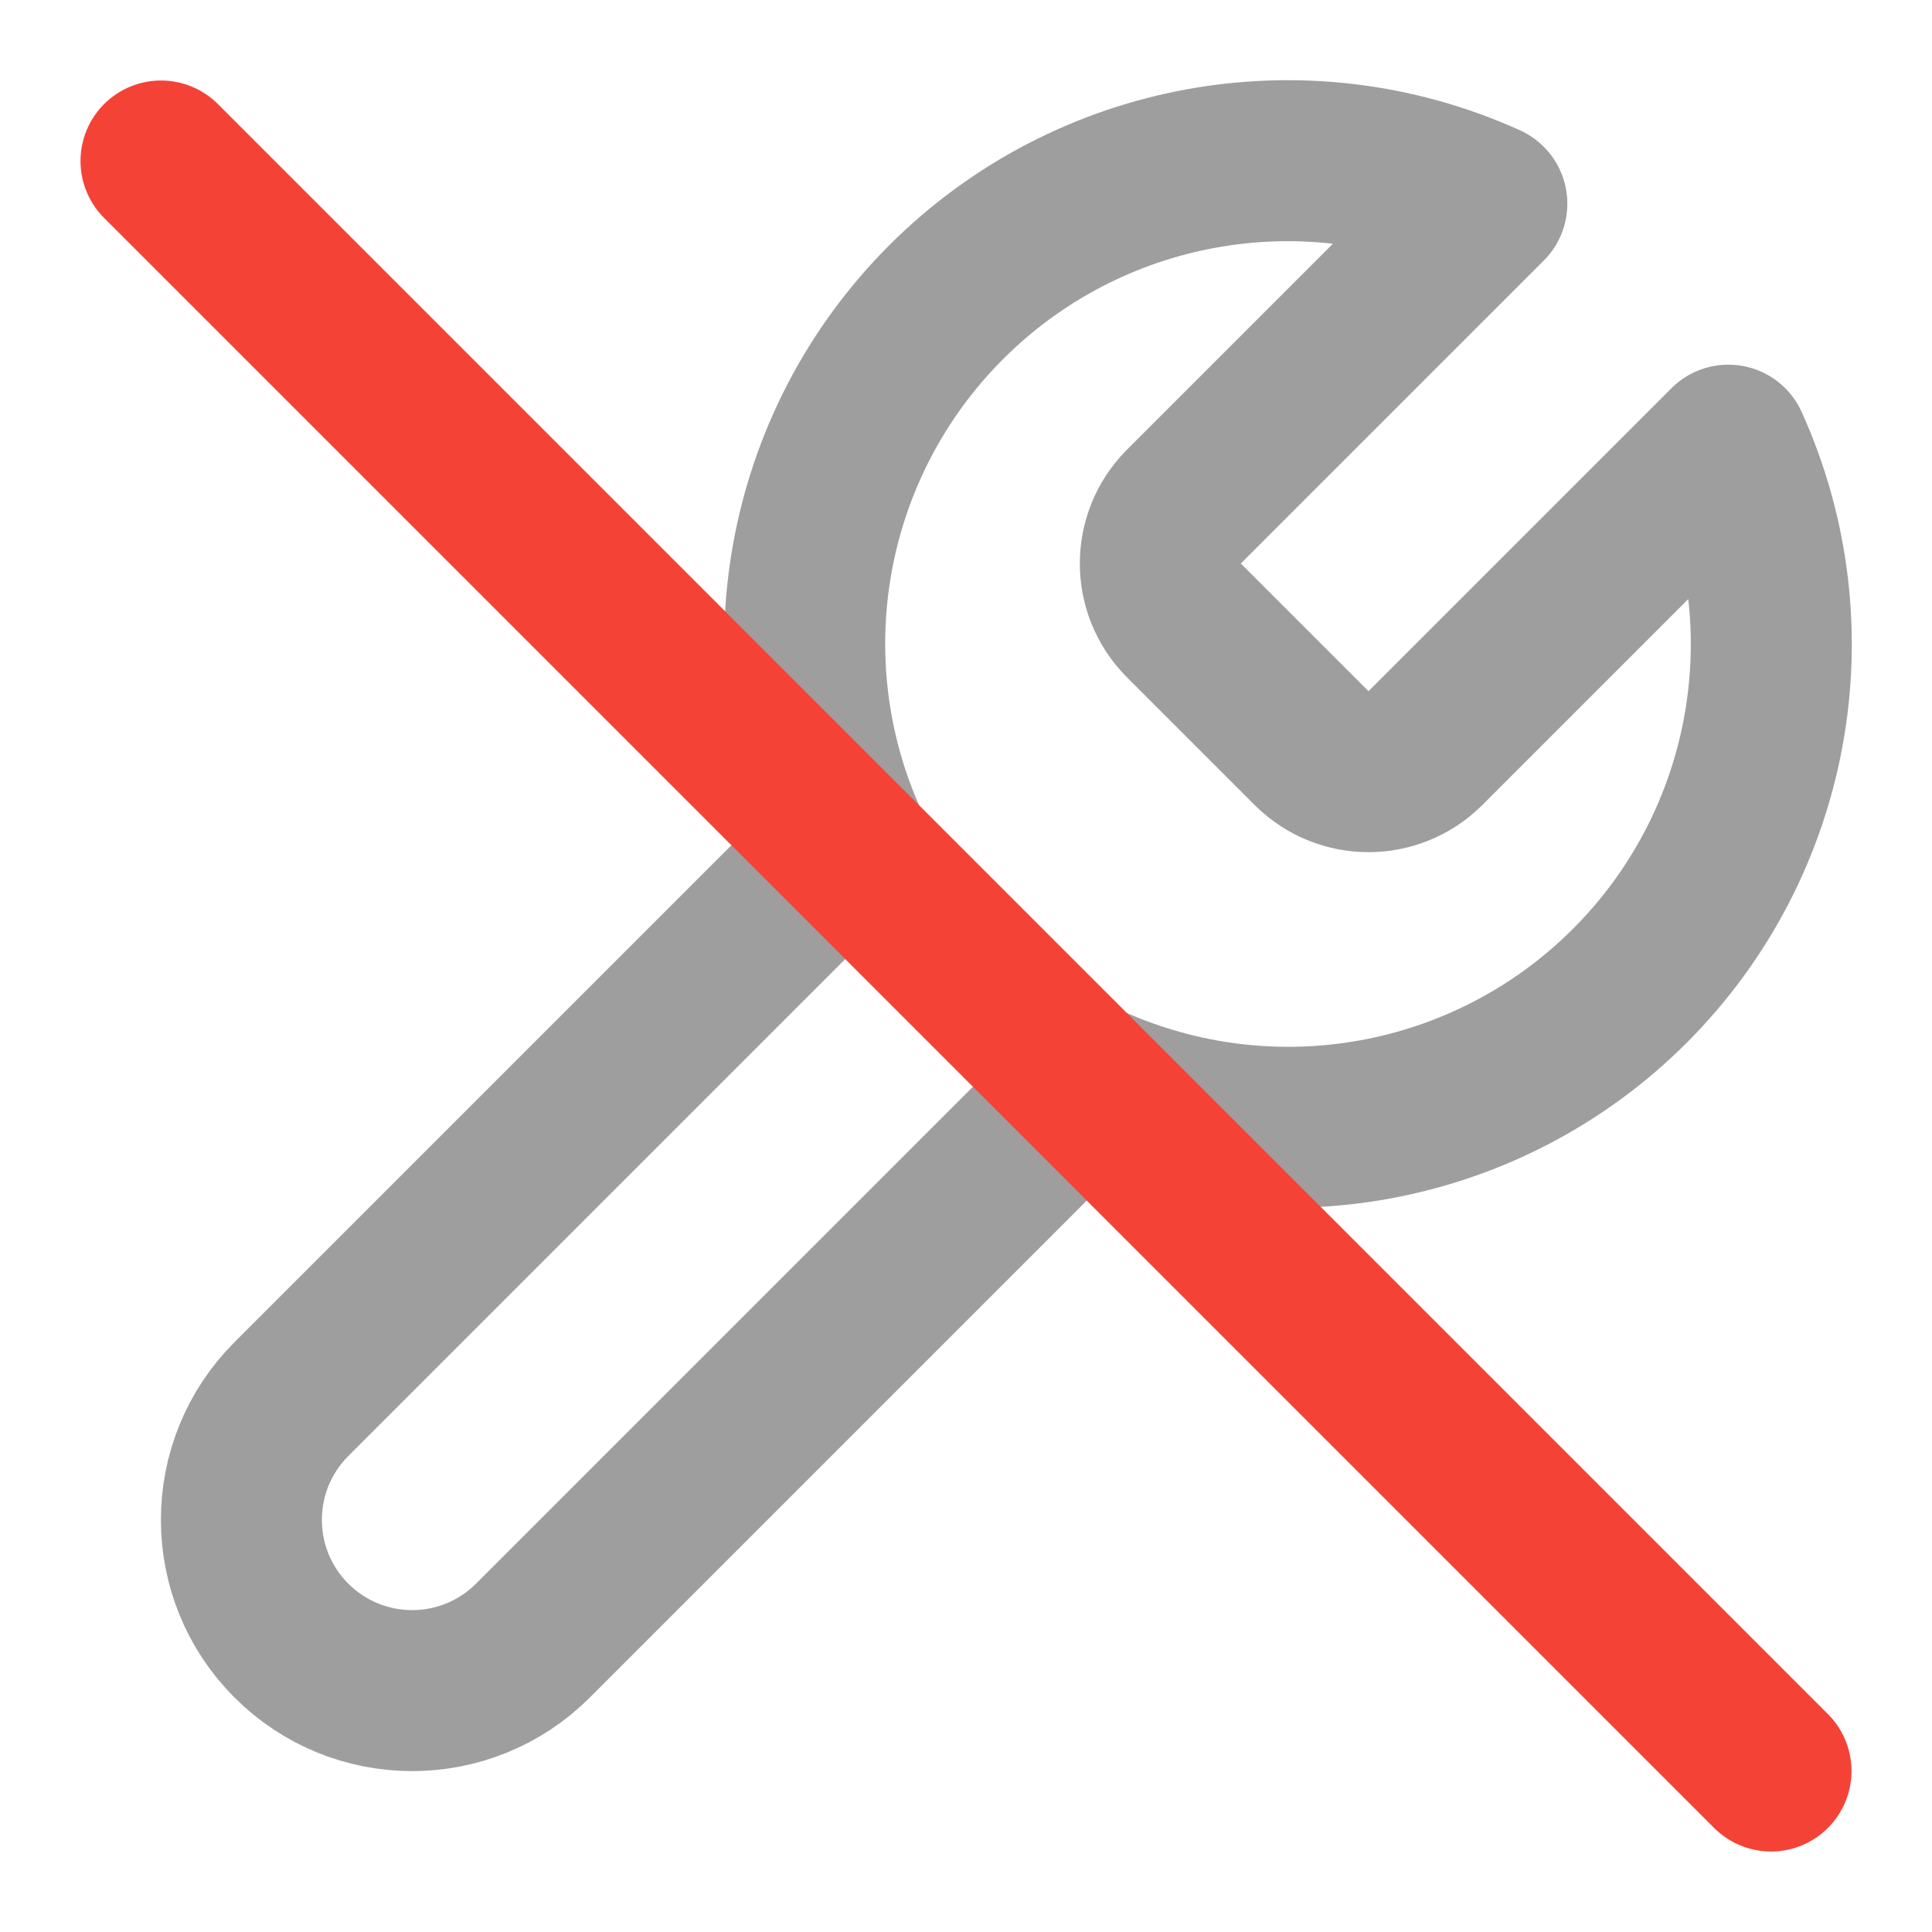
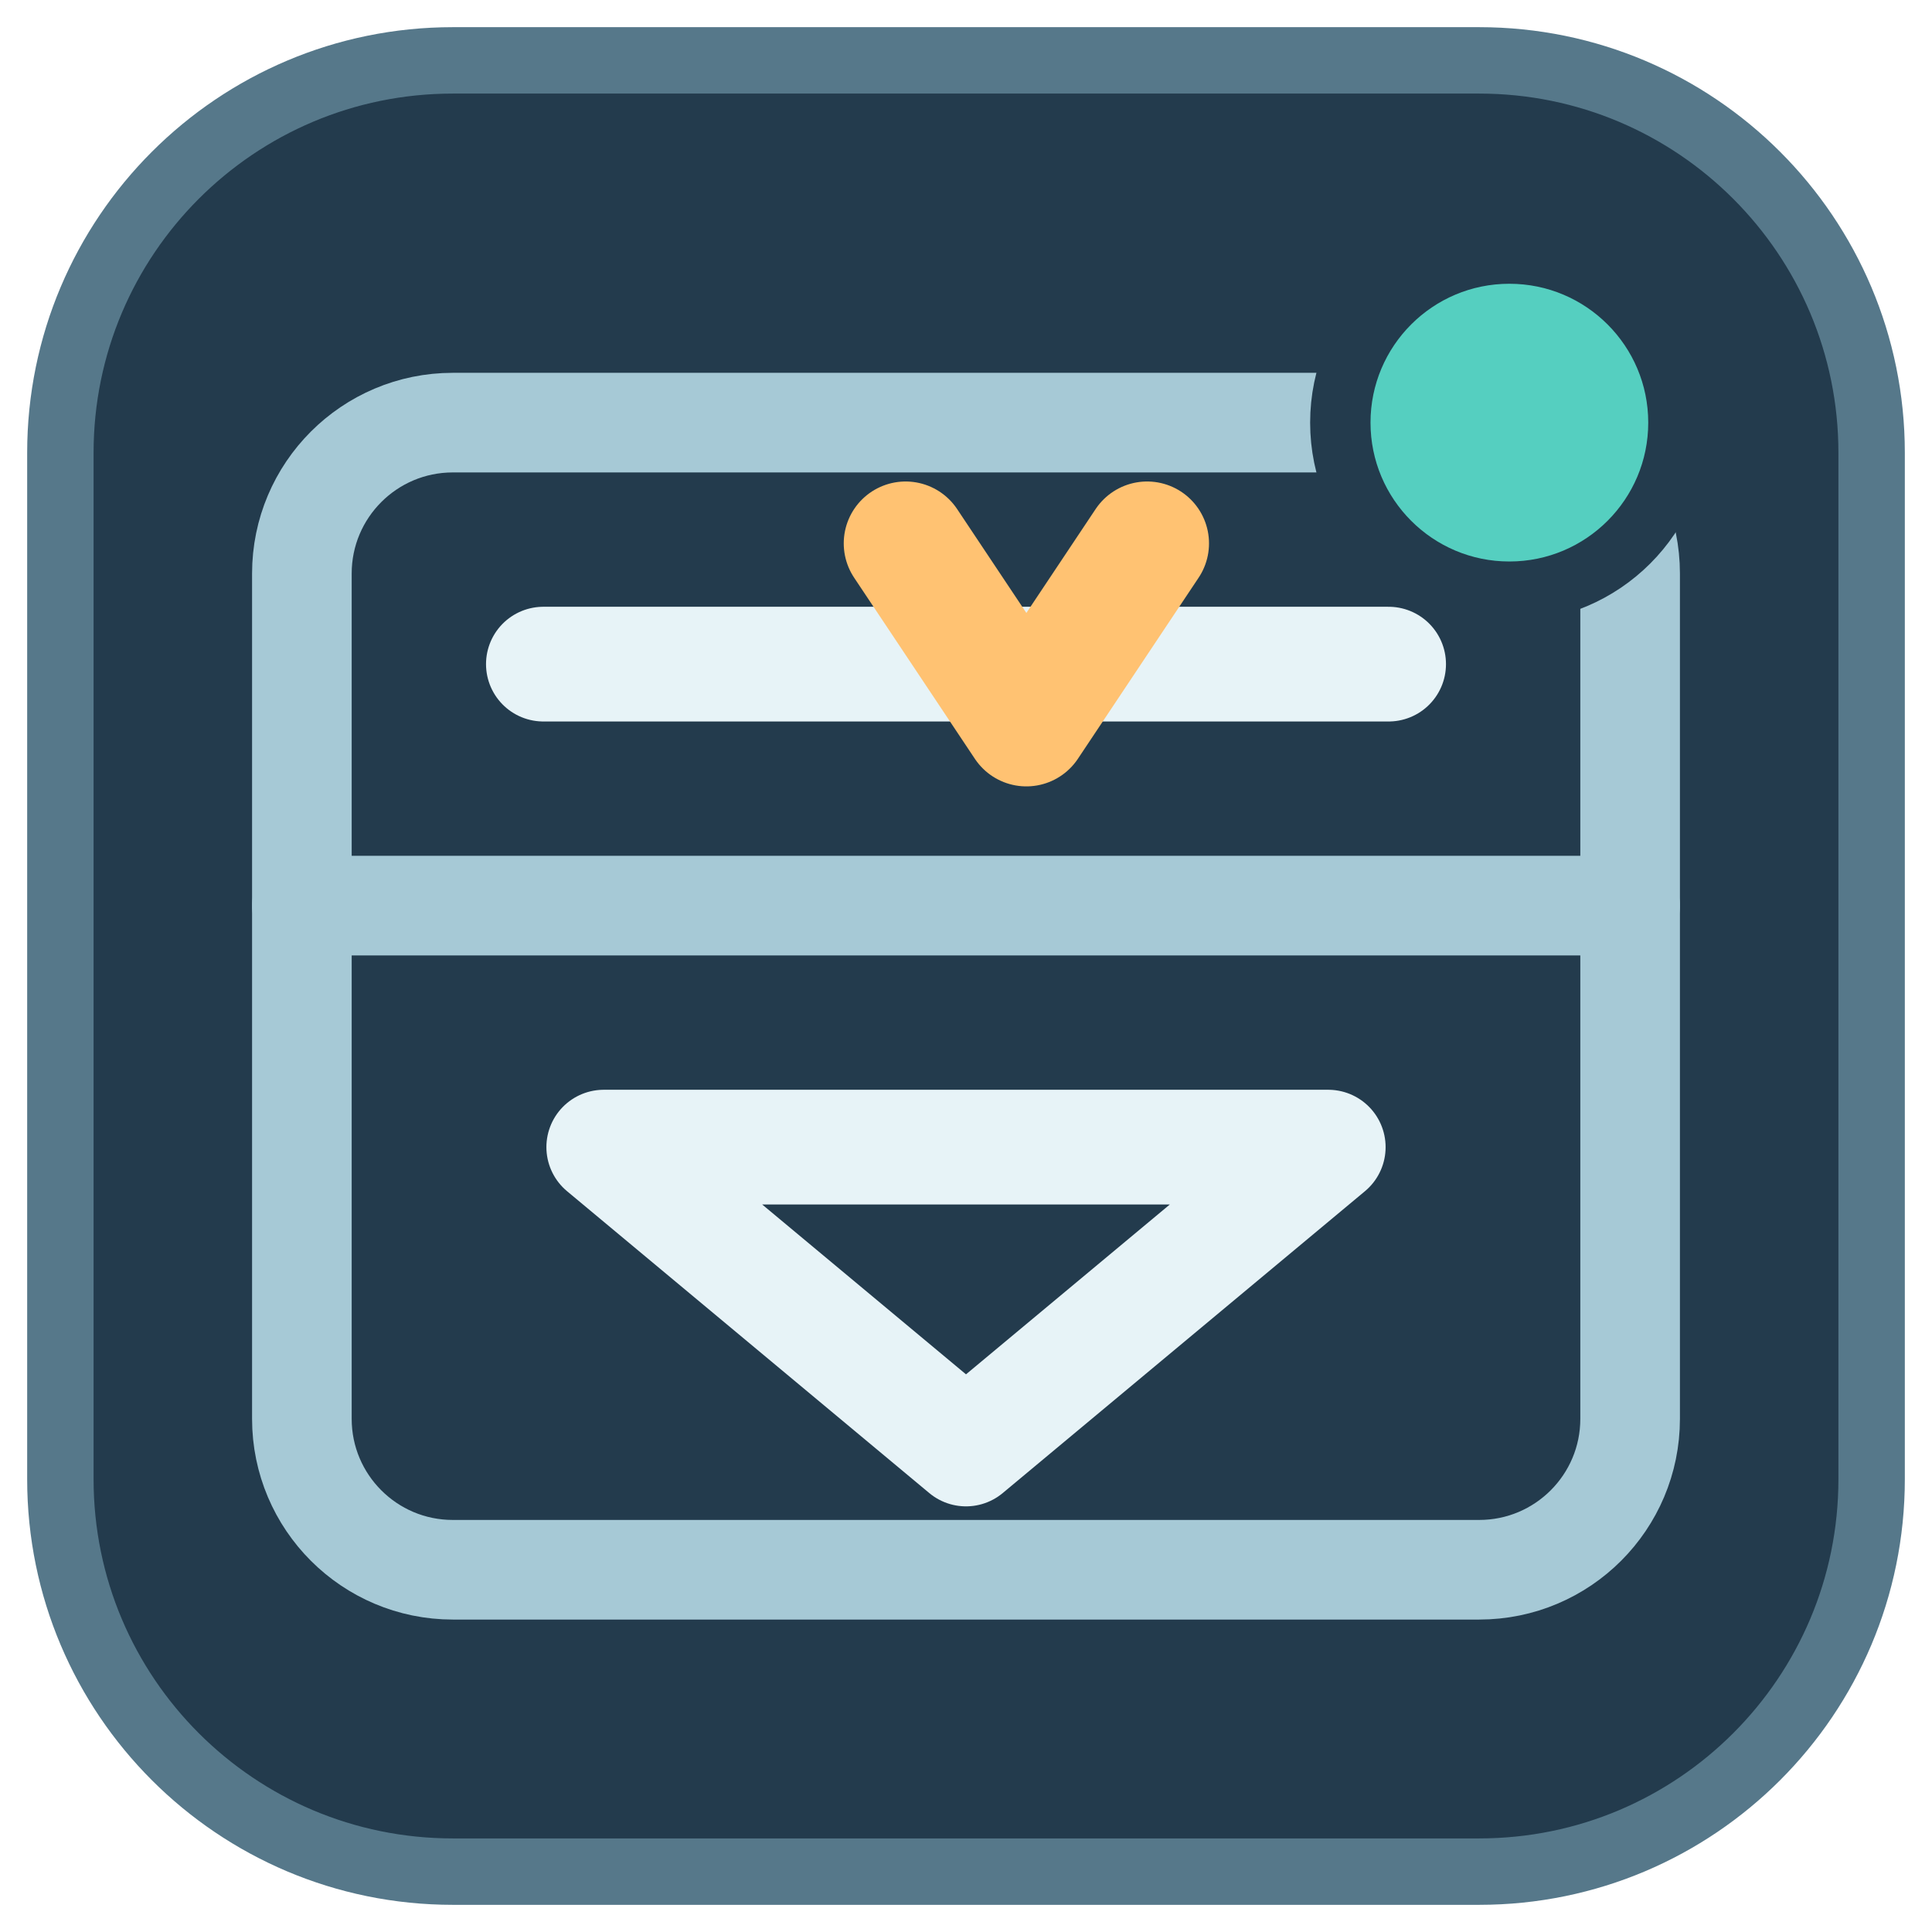
- <svg xmlns="http://www.w3.org/2000/svg" viewBox="0 0 24 24" width="24" height="24" fill="none" stroke="#9E9E9E" stroke-width="2" stroke-linecap="round" stroke-linejoin="round">
-   <path d="M14.7 6.3a1 1 0 0 0 0 1.4l1.6 1.6a1 1 0 0 0 1.4 0l3.77-3.77a6 6 0 0 1-7.94 7.94l-6.91 6.91a2.12 2.12 0 0 1-3-3l6.91-6.91a6 6 0 0 1 7.94-7.94l-3.76 3.76z" />
-   <line x1="2" y1="2" x2="22" y2="22" stroke="#F44336" />
+ <svg xmlns="http://www.w3.org/2000/svg" width="32" height="32" viewBox="0 0 32 32" role="img">
+   <rect x="1" y="1" width="30" height="30" rx="6.5" fill="#233B4D" stroke="#56788A" stroke-width="1.1" />
+   <rect x="5" y="7" width="22" height="19" rx="2.5" stroke="#A6C9D6" stroke-width="1.65" stroke-linejoin="round" stroke-linecap="round" fill="none" />
+   <path d="M5 15H27" stroke="#A6C9D6" stroke-width="1.65" stroke-linejoin="round" stroke-linecap="round" fill="none" />
+   <path d="M9 11H23M10 19H22L16 24Z" stroke="#E7F3F7" stroke-width="1.9" stroke-linejoin="round" stroke-linecap="round" fill="none" />
+   <path d="M15 9L17 12L19 9" stroke="#FFC272" stroke-width="2.05" stroke-linejoin="round" stroke-linecap="round" fill="none" />
+   <circle cx="25" cy="7" r="2.8" fill="#55CFC0" stroke="#233B4D" stroke-width="1" />
</svg>
